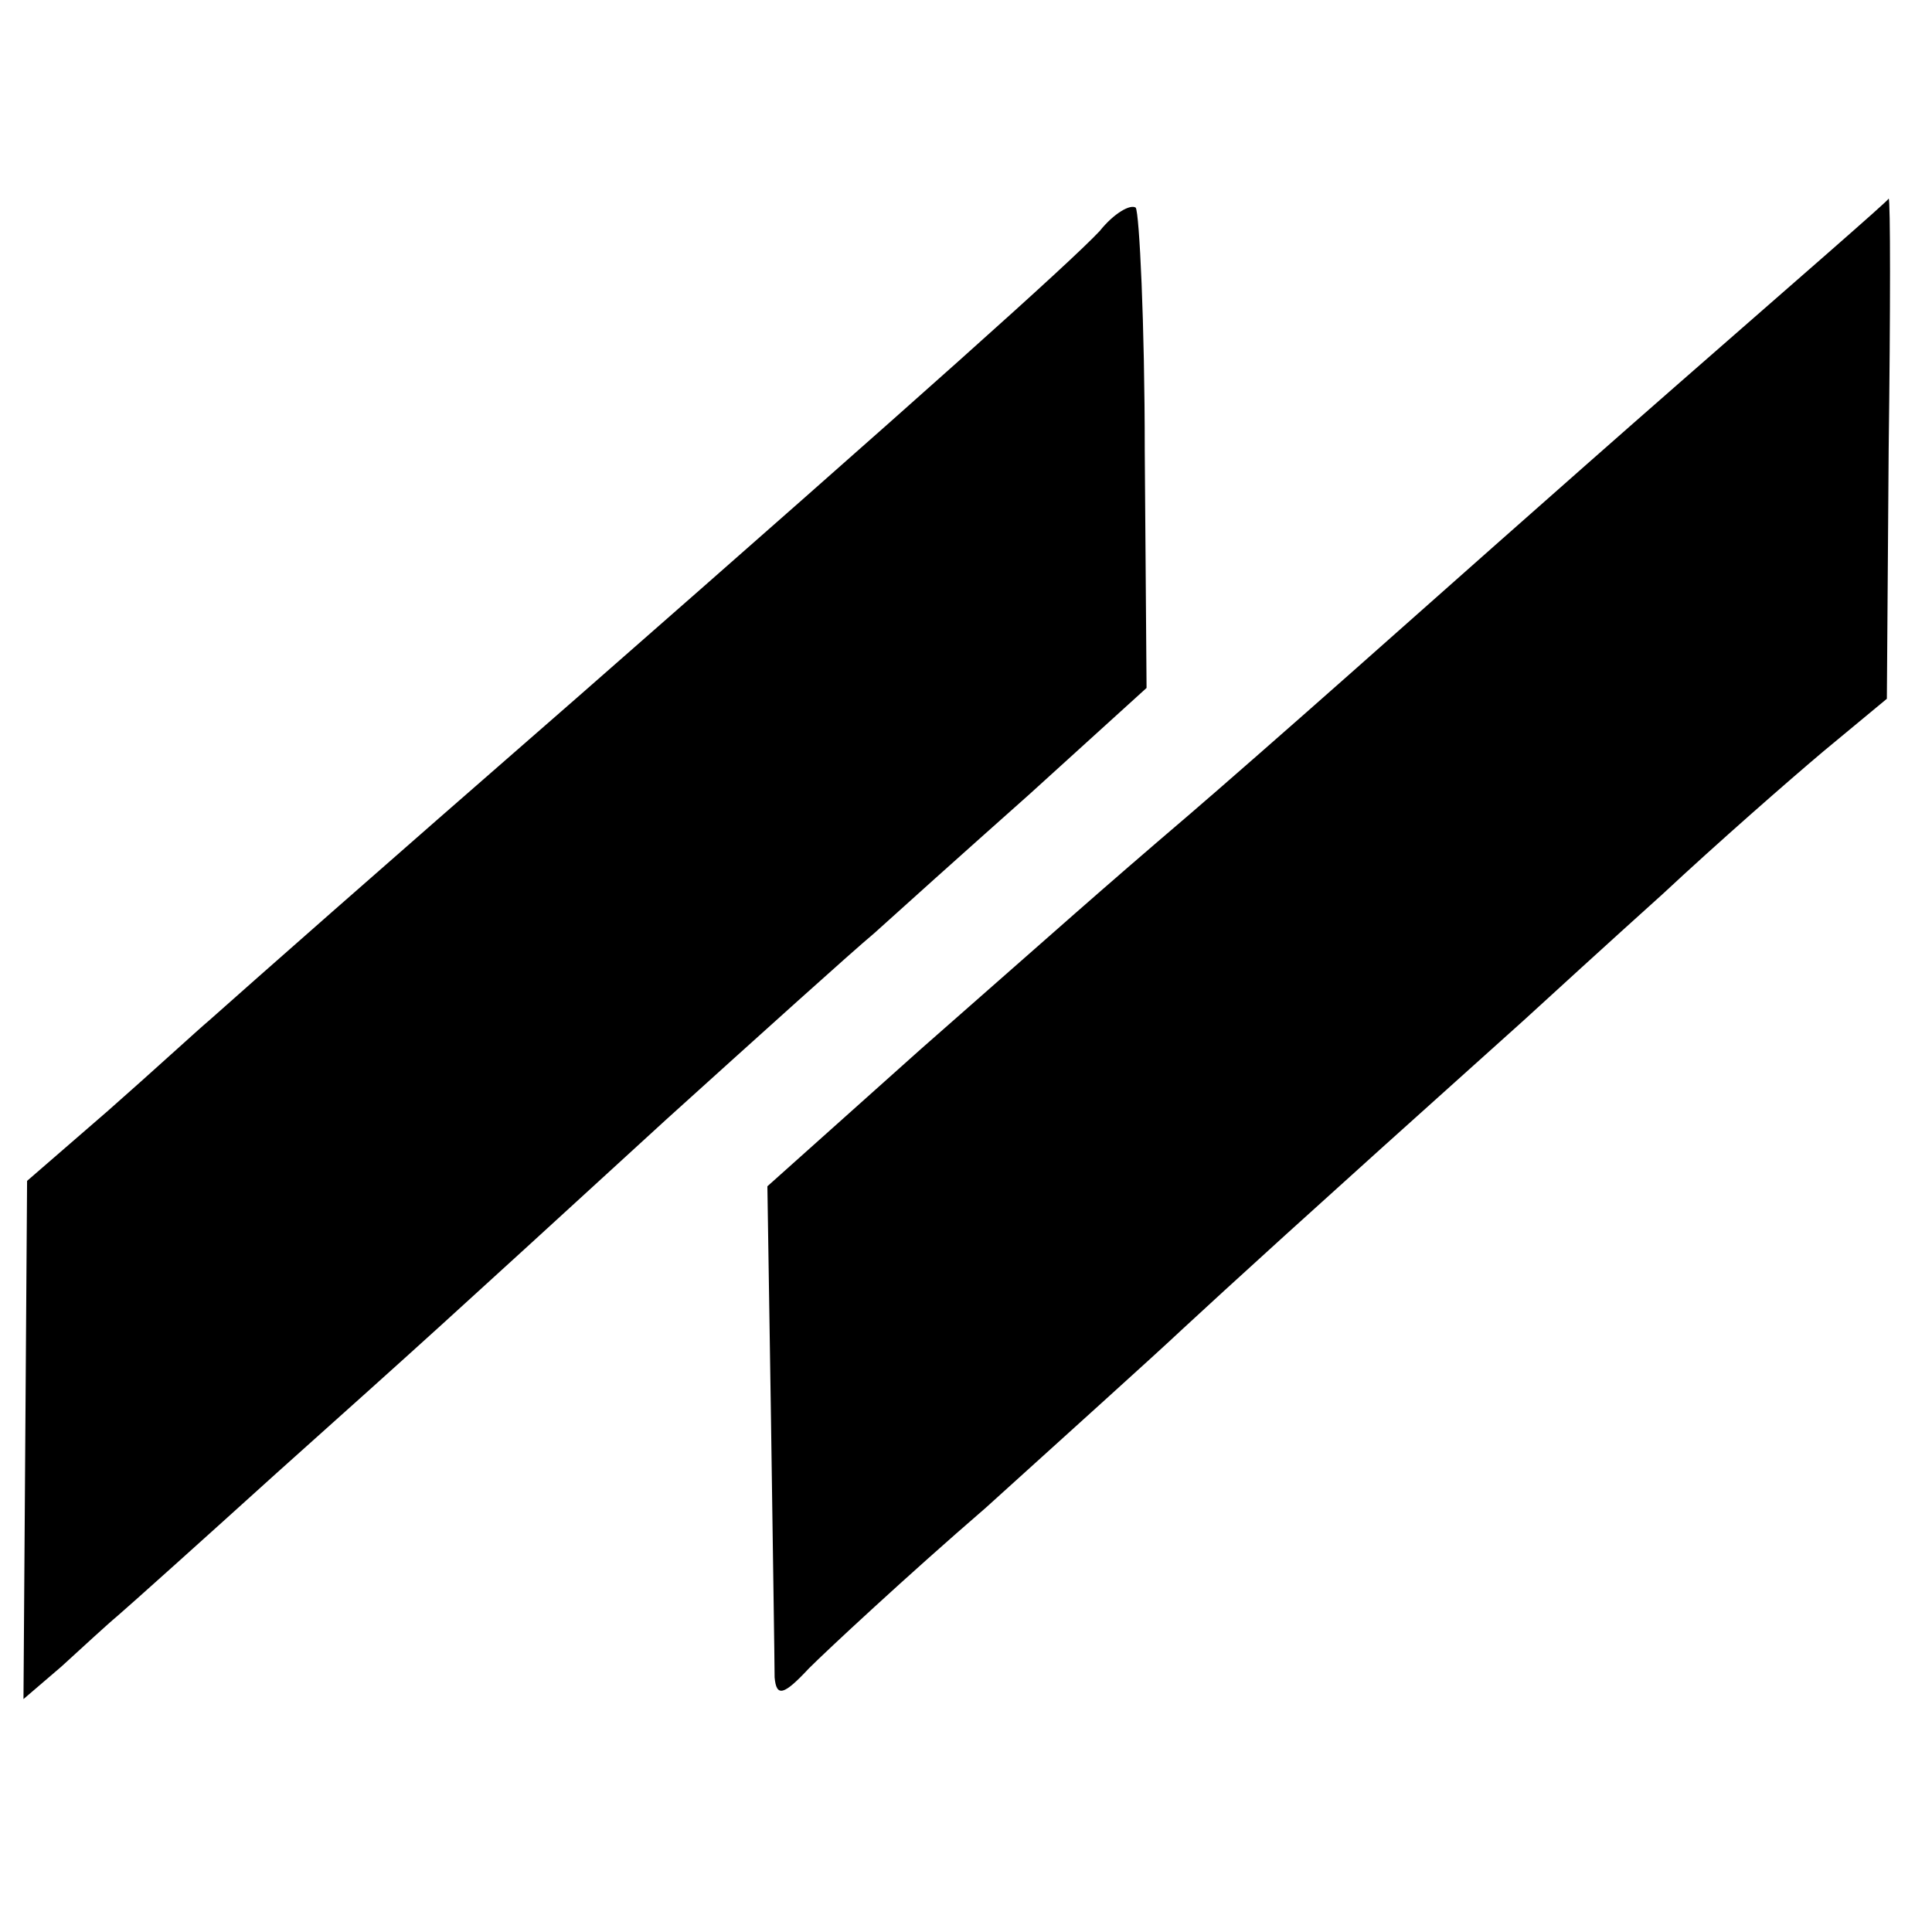
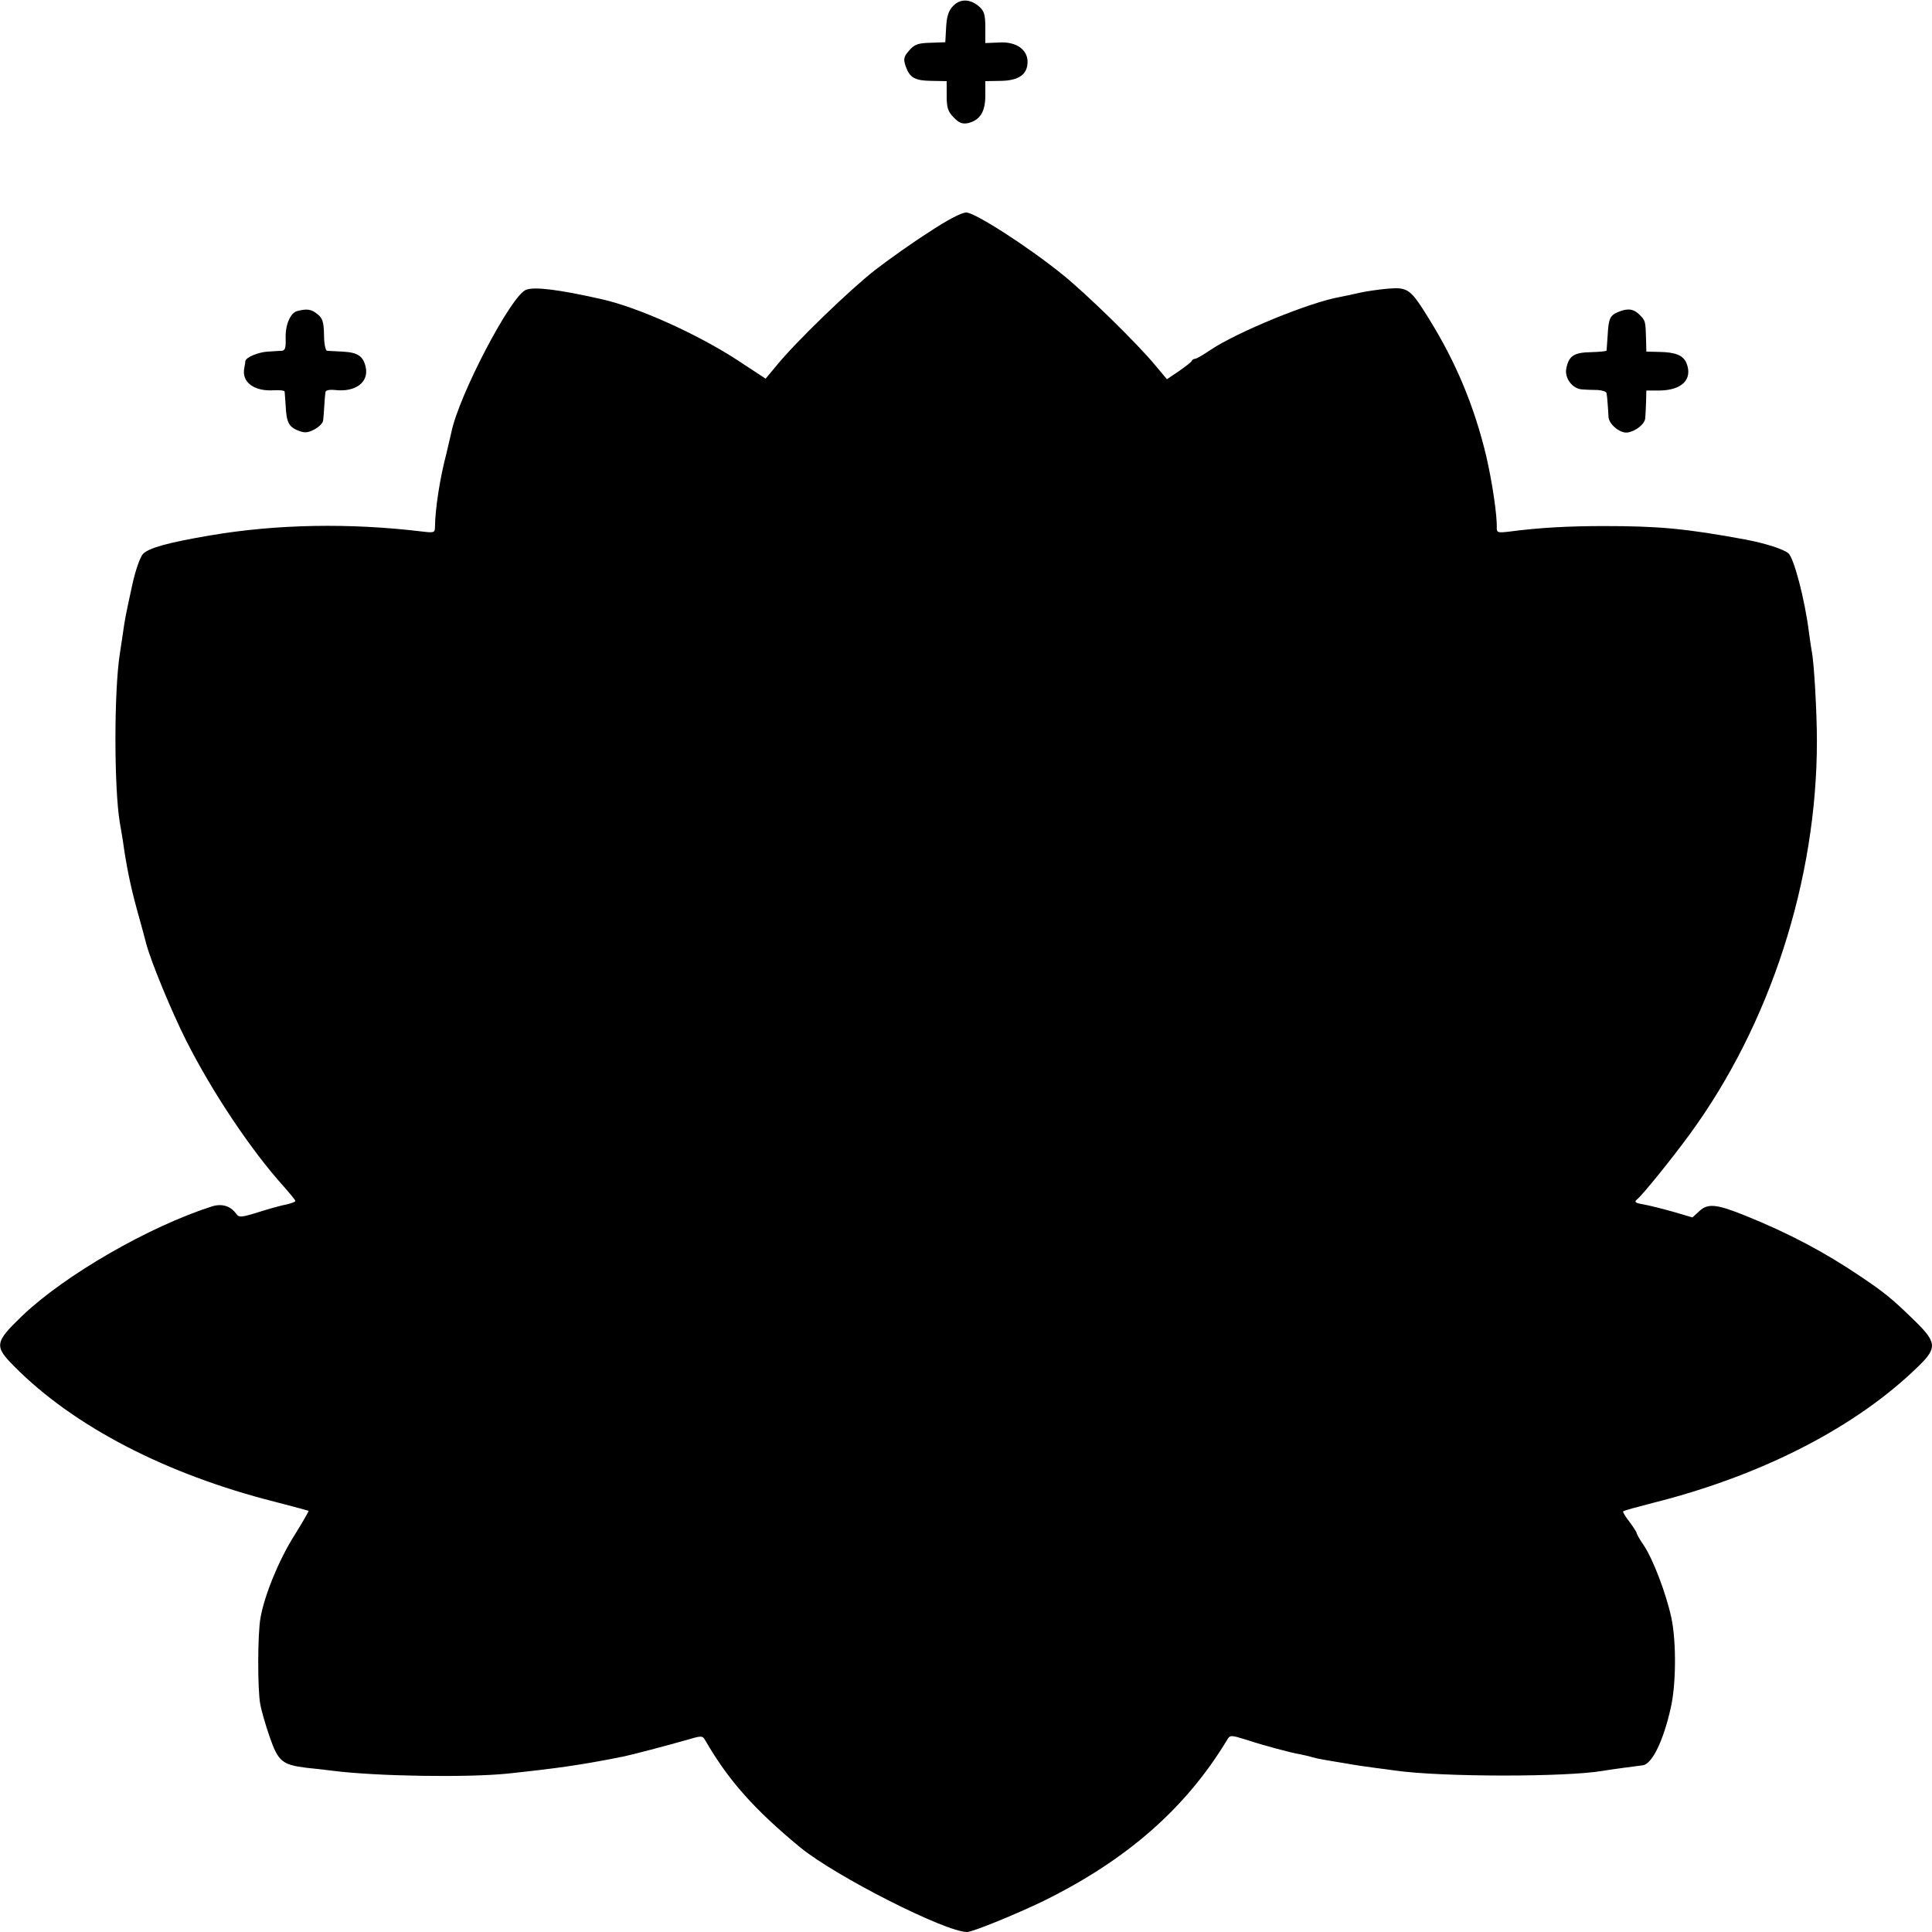
- <svg xmlns="http://www.w3.org/2000/svg" version="1.0" width="107pt" height="107pt" viewBox="0 0 107 107" preserveAspectRatio="xMidYMid meet">
-   <g transform="translate(0,107) scale(0.1,-0.1)" fill="#000000" stroke="none">
-     <path d="M609 942 c-17 -18 -95 -88 -289 -258 -117 -102 -177 -155 -204 -179 -6 -5 -31 -28 -56 -50 l-45 -39 -1 -144 -1 -143 21 18 c11 10 25 23 31 28 7 6 46 41 88 79 86 77 86 77 216 196 52 47 103 93 115 103 11 10 50 45 86 77 l65 59 -1 131 c0 71 -3 132 -5 135 -3 2 -12 -3 -20 -13z" />
-     <path d="M929 857 c-64 -56 -145 -128 -180 -159 -35 -31 -75 -66 -89 -78 -55 -47 -68 -59 -150 -131 l-85 -76 2 -129 c1 -71 2 -135 2 -143 1 -11 5 -10 19 5 10 10 54 51 98 89 43 39 92 83 109 99 26 24 63 58 189 171 12 11 47 43 77 70 30 28 70 63 89 79 l35 29 1 138 c1 77 1 139 0 139 0 -1 -53 -47 -117 -103z" />
+ <svg xmlns="http://www.w3.org/2000/svg" version="1.0" width="700pt" height="700pt" viewBox="0 0 700 700" preserveAspectRatio="xMidYMid meet">
+   <g transform="translate(0,700) scale(0.1,-0.1)" fill="#000000" stroke="none">
+     <path d="M3453 6978 c-16 -16 -23 -38 -25 -77 l-3 -54 -54 -2 c-45 -1 -58 -6 -77 -28 -20 -23 -21 -31 -13 -56 15 -43 33 -53 94 -54 l55 -1 0 -54 c0 -43 5 -57 26 -78 19 -20 31 -24 52 -20 43 11 62 41 62 100 l0 52 56 1 c65 1 97 23 97 69 0 45 -42 74 -103 70 l-50 -2 0 56 c0 46 -4 60 -22 76 -33 29 -70 29 -95 2z" />
+     <path d="M3366 6159 c-60 -38 -147 -100 -195 -137 -90 -70 -290 -263 -357 -346 l-40 -48 -102 67 c-146 95 -359 191 -492 221 -155 35 -244 46 -274 34 -54 -20 -245 -385 -271 -518 -2 -9 -10 -44 -18 -77 -23 -87 -40 -197 -41 -263 0 -22 -3 -23 -45 -18 -264 32 -530 27 -770 -14 -153 -26 -221 -45 -243 -67 -10 -11 -27 -58 -39 -113 -27 -125 -26 -121 -34 -177 -4 -26 -9 -59 -11 -73 -21 -134 -21 -483 0 -610 3 -14 7 -43 11 -65 13 -94 28 -166 51 -250 14 -49 29 -106 34 -125 17 -64 91 -244 145 -351 94 -186 234 -396 354 -529 22 -25 41 -48 41 -51 0 -4 -15 -9 -32 -13 -18 -3 -64 -16 -102 -28 -61 -19 -70 -20 -80 -6 -21 29 -52 38 -88 27 -228 -73 -532 -248 -687 -396 -101 -97 -103 -110 -28 -185 213 -215 547 -389 942 -489 66 -17 121 -32 123 -33 1 -2 -22 -42 -52 -90 -55 -87 -108 -216 -122 -297 -11 -57 -11 -262 -1 -314 4 -22 19 -75 34 -118 31 -89 45 -101 133 -112 30 -3 74 -8 97 -11 158 -20 487 -25 633 -10 179 19 265 31 420 62 33 7 151 38 225 59 57 17 60 17 70 0 84 -146 179 -252 345 -389 129 -105 525 -306 604 -306 20 0 179 65 276 112 303 149 517 337 666 584 11 18 13 18 68 1 67 -22 161 -47 196 -53 14 -3 33 -7 42 -10 10 -3 28 -7 40 -9 13 -2 50 -9 83 -14 33 -6 80 -13 105 -16 25 -3 59 -8 75 -10 168 -24 621 -24 753 -1 15 3 126 18 144 20 33 4 74 86 101 206 20 84 21 240 3 327 -19 89 -67 215 -101 265 -14 20 -25 40 -25 43 0 4 -12 22 -26 41 -15 19 -25 36 -23 38 2 3 51 16 109 31 394 99 737 275 962 496 67 65 65 86 -14 163 -83 81 -109 102 -198 162 -129 87 -257 155 -415 219 -107 43 -137 46 -169 16 l-24 -22 -68 20 c-38 11 -87 23 -108 27 -31 5 -36 9 -25 18 19 15 123 143 191 236 292 399 461 922 461 1425 0 101 -10 286 -19 327 -2 13 -7 43 -10 68 -15 119 -54 267 -74 285 -17 15 -82 36 -155 50 -217 40 -314 49 -515 49 -127 0 -235 -6 -341 -20 -41 -5 -46 -4 -46 13 2 42 -16 165 -38 260 -43 180 -109 339 -207 497 -68 110 -76 116 -151 110 -34 -3 -80 -10 -102 -15 -22 -5 -53 -12 -70 -15 -109 -19 -373 -127 -471 -193 -25 -17 -49 -31 -54 -31 -4 0 -10 -3 -12 -7 -1 -5 -23 -21 -47 -38 l-43 -29 -41 49 c-65 79 -255 265 -342 334 -126 101 -313 221 -344 221 -17 0 -69 -27 -135 -71z" />
+     <path d="M1077 5873 c-25 -6 -44 -51 -42 -100 1 -33 -2 -43 -14 -44 -9 0 -32 -2 -51 -3 -35 -2 -79 -21 -81 -34 0 -4 -2 -15 -4 -26 -10 -51 36 -85 108 -80 20 1 38 -1 38 -4 1 -4 2 -27 4 -52 3 -60 11 -76 45 -90 23 -9 34 -9 59 4 17 9 32 24 32 34 1 9 3 33 4 52 1 19 3 41 4 48 0 8 13 11 34 9 75 -9 124 28 112 83 -9 40 -29 53 -83 56 -26 1 -52 3 -57 3 -6 1 -11 27 -11 58 -1 46 -5 60 -24 75 -22 18 -38 20 -73 11z" />
+     <path d="M5864 5870 c-30 -12 -36 -24 -39 -83 -2 -29 -4 -54 -4 -57 -1 -3 -26 -5 -57 -6 -62 -1 -80 -14 -89 -59 -7 -35 22 -74 58 -76 12 -1 37 -2 55 -2 17 -1 33 -6 33 -12 1 -5 3 -23 4 -40 1 -16 3 -38 3 -47 3 -27 43 -59 69 -55 29 4 63 31 64 52 1 8 2 34 3 58 l1 42 47 0 c82 1 121 40 99 98 -12 30 -40 41 -101 42 l-45 1 -1 44 c-2 67 -2 68 -24 90 -21 21 -42 24 -76 10z" />
  </g>
</svg>
